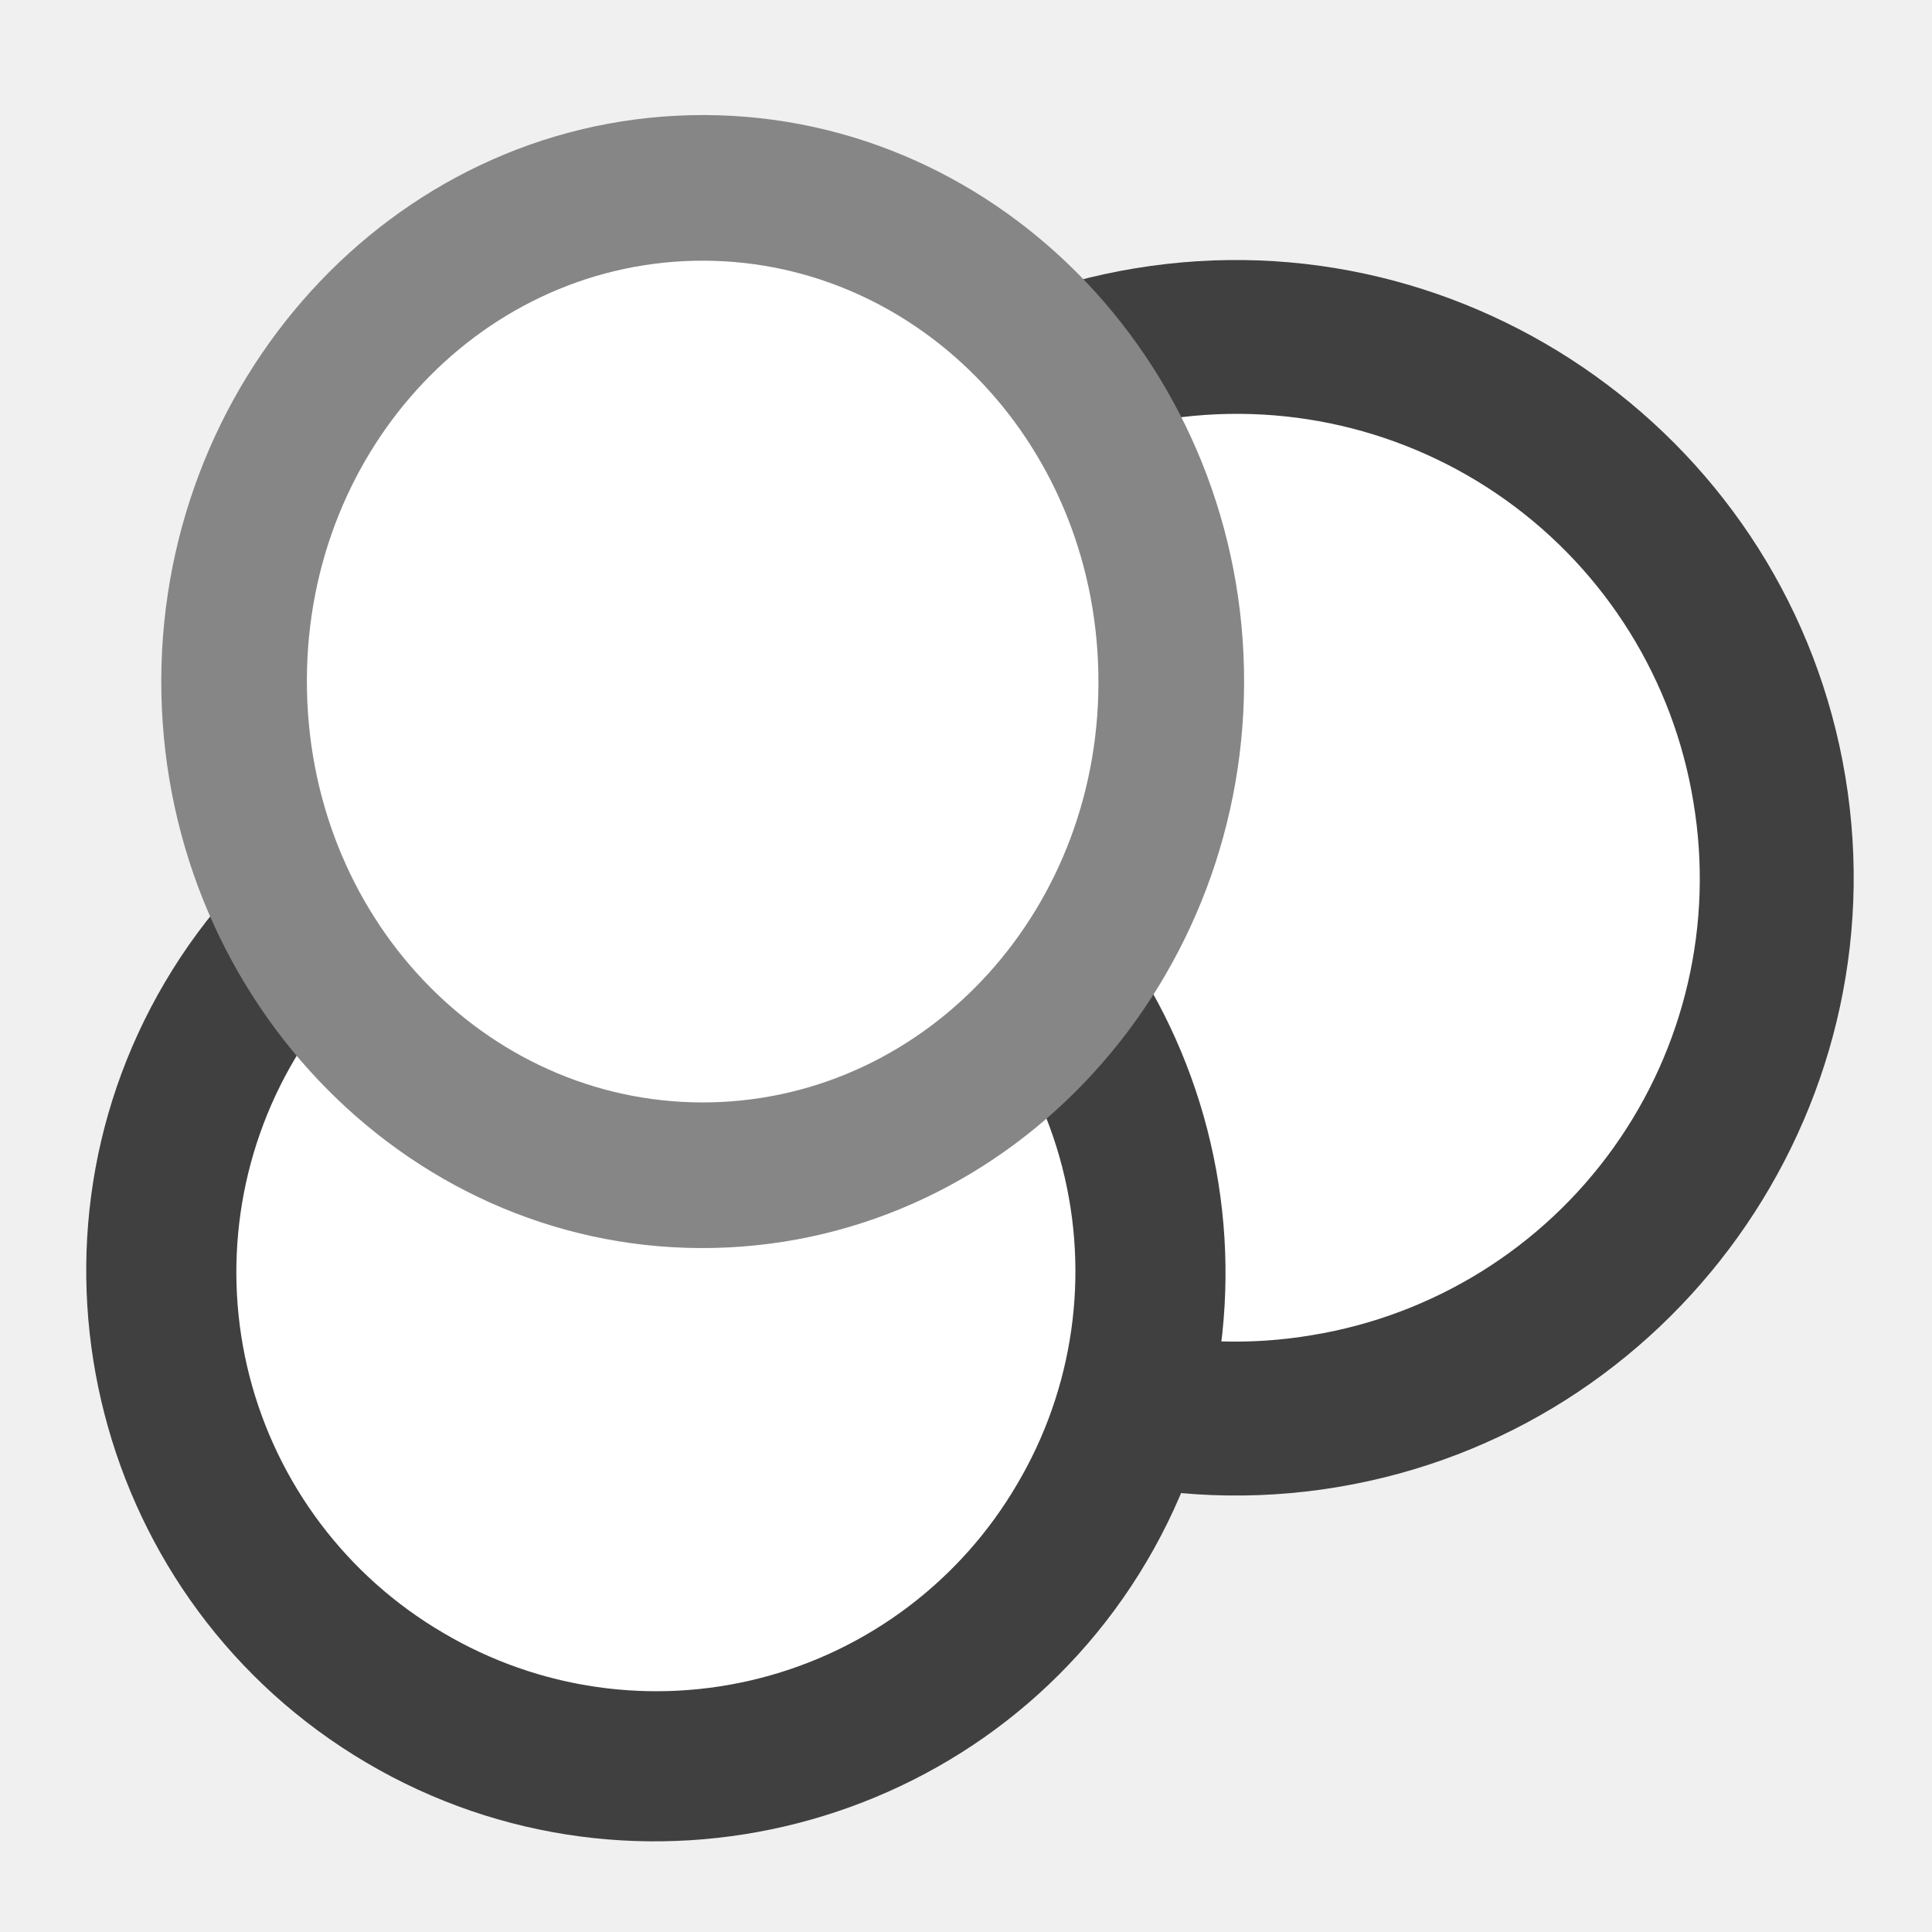
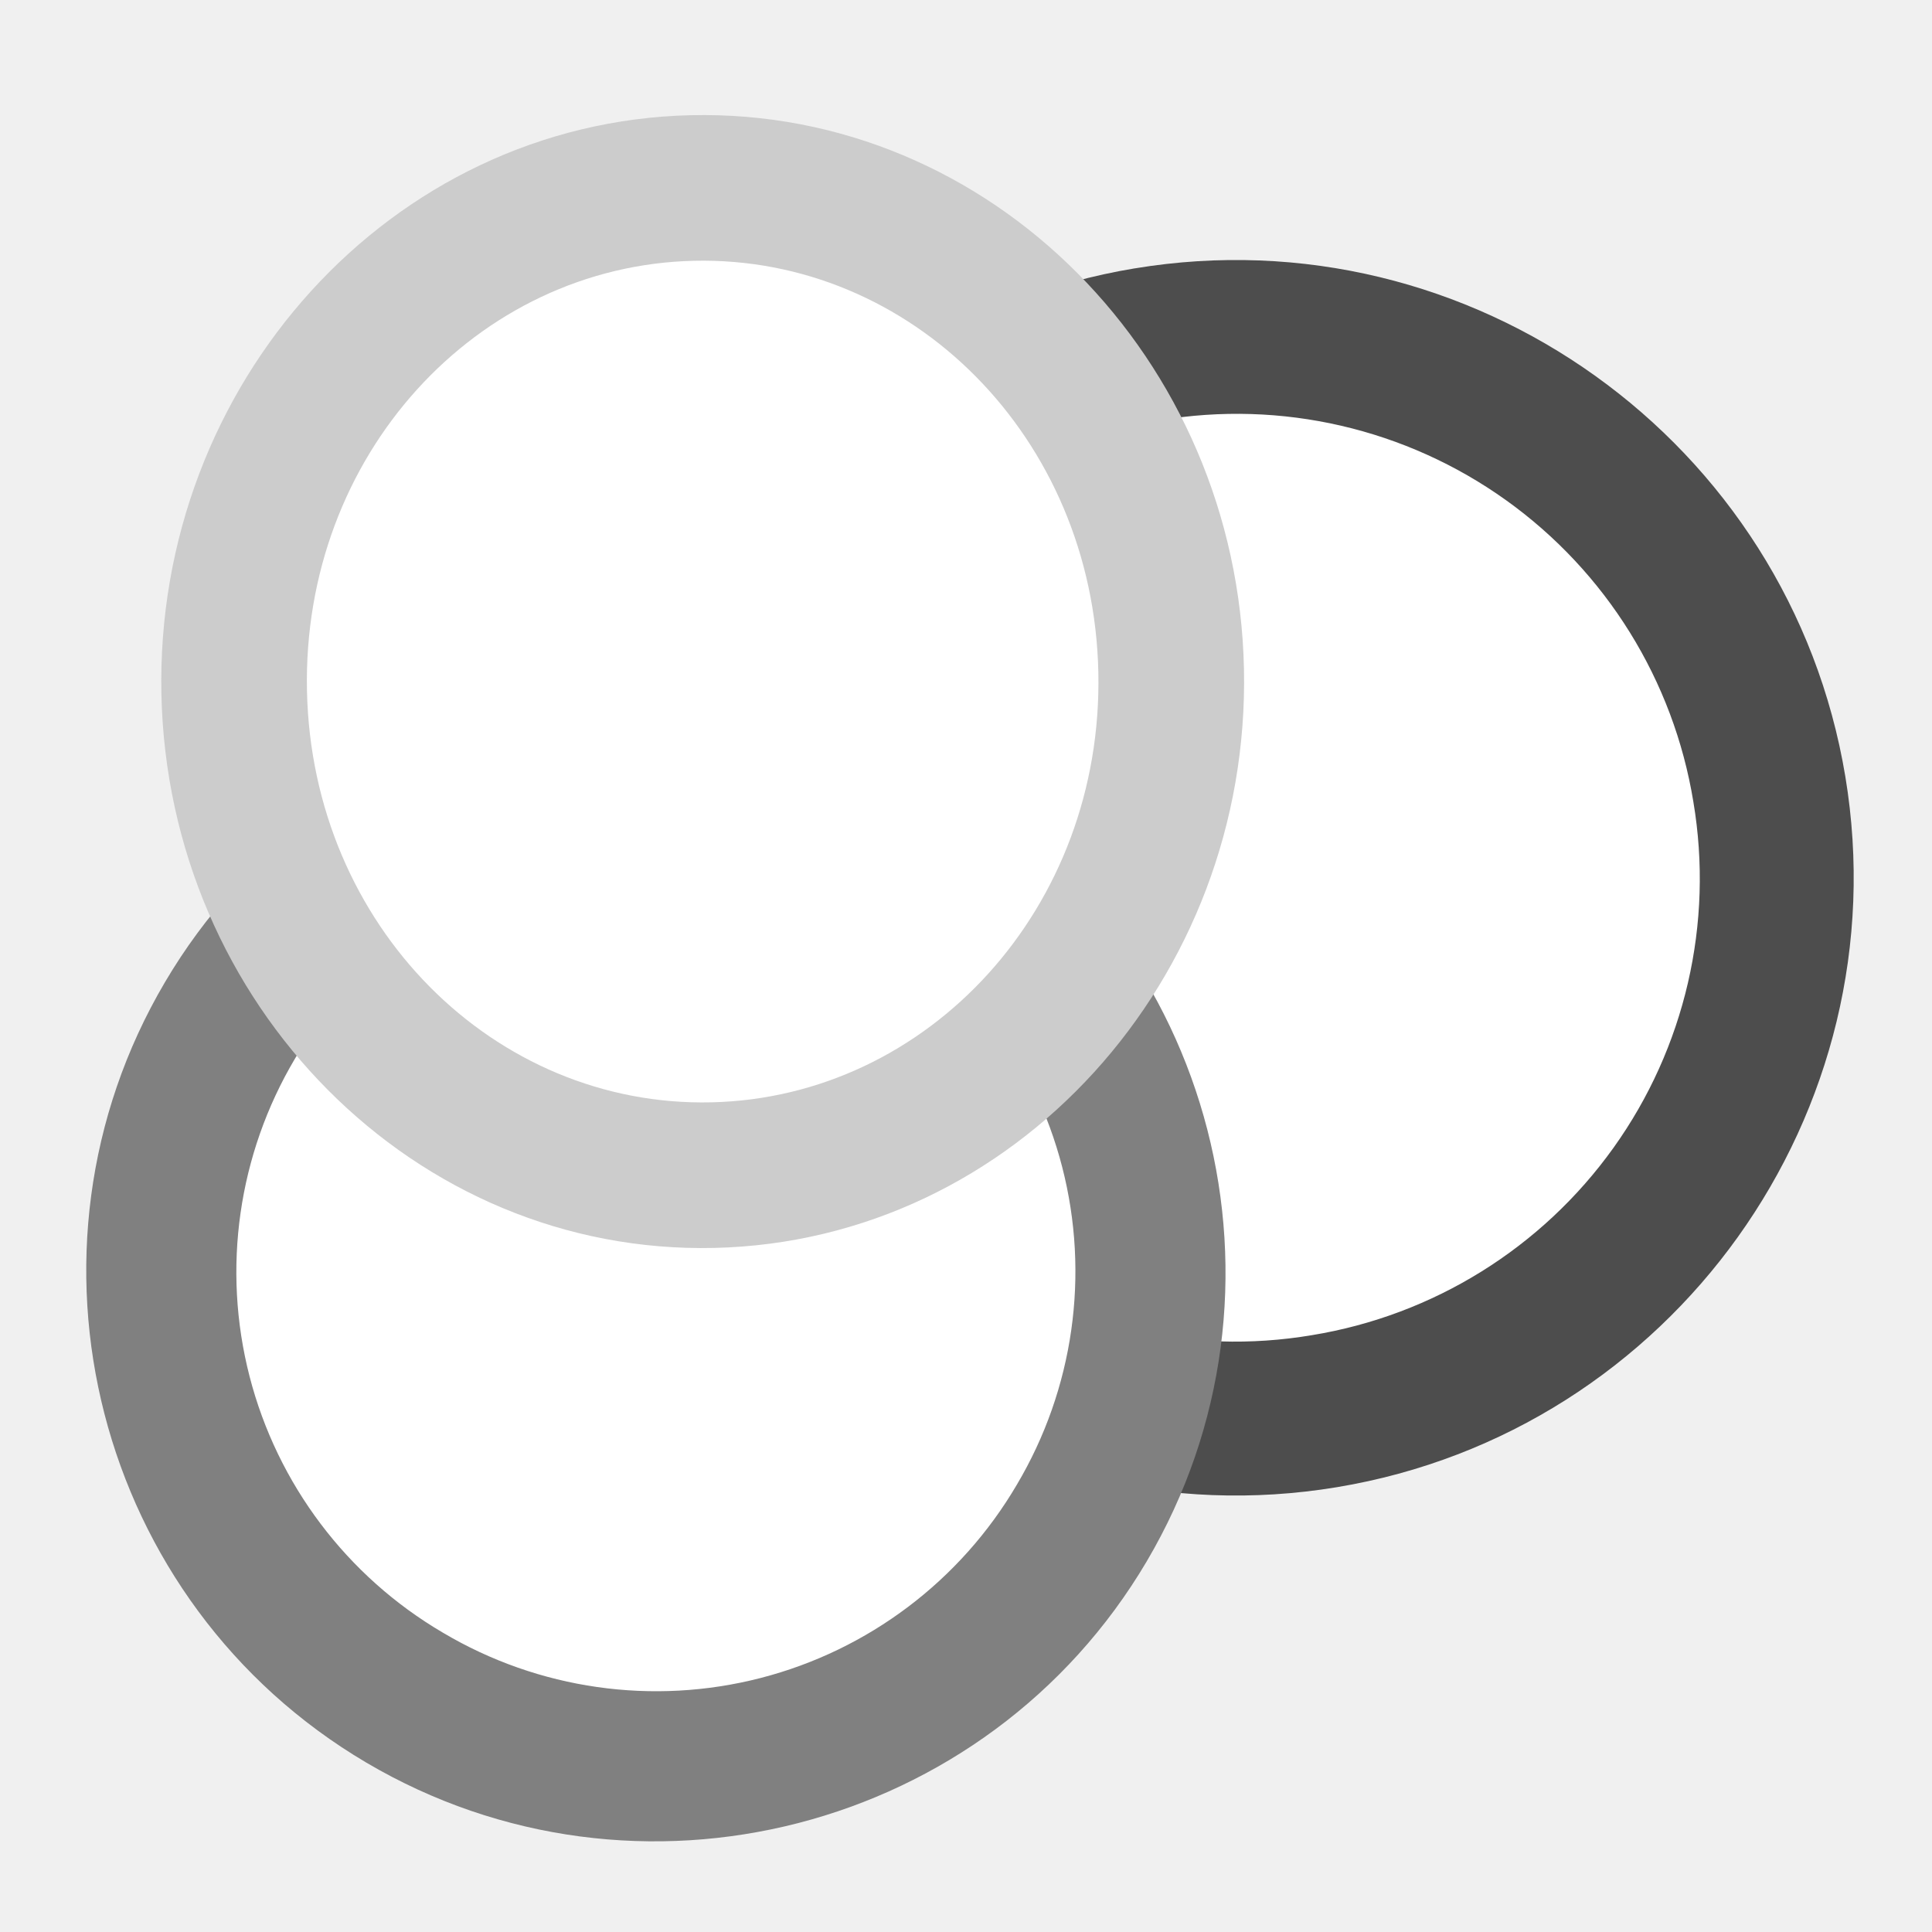
<svg xmlns="http://www.w3.org/2000/svg" width="64mm" height="64mm" viewBox="0 0 64 64">
-   <path d="M58.612 26.146A17.913 17.913 0 0 1 43.87 46.748 17.913 17.913 0 0 1 23.27 32.006 17.913 17.913 0 0 1 38.01 11.404a17.913 17.913 0 0 1 20.602 14.742Z" fill="#fff" />
-   <path d="M37.593 8.889c-11.12 1.843-18.684 12.414-16.84 23.534 1.843 11.12 12.414 18.686 23.534 16.842C55.407 47.422 62.973 36.85 61.13 25.73c-1.843-11.12-12.416-18.684-23.536-16.84zm.834 5.033a15.322 15.322 0 0 1 17.668 12.641A15.322 15.322 0 0 1 43.453 44.23 15.322 15.322 0 0 1 25.786 31.59a15.322 15.322 0 0 1 12.641-17.667z" fill="#404040" />
-   <path d="M7.618 33.802a16.382 16.382 0 0 1 22.434-5.784 16.382 16.382 0 0 1 5.784 22.434 16.382 16.382 0 0 1-22.434 5.784 16.382 16.382 0 0 1-5.784-22.434z" fill="#fff" />
-   <path d="M12.132 58.387c8.955 5.284 20.572 2.288 25.856-6.667 5.283-8.954 2.287-20.57-6.668-25.854-8.954-5.284-20.57-2.289-25.853 6.666-5.284 8.955-2.29 20.571 6.665 25.855zm2.539-4.303A13.846 13.846 0 0 1 9.77 35.071a13.844 13.844 0 0 1 19.011-4.902 13.846 13.846 0 0 1 4.904 19.012 13.847 13.847 0 0 1-19.014 4.903z" fill="#404040" />
-   <path d="M38.797 22.214a15.524 16.354.004 0 1-15.176 16.714A15.524 16.354.004 0 1 7.758 22.94 15.524 16.354.004 0 1 22.933 6.227a15.524 16.354.004 0 1 15.864 15.987Z" fill="#fff" />
-   <path d="M22.882 3.816c-9.944.232-17.752 8.913-17.535 19.18.216 10.268 8.38 18.575 18.325 18.343 9.944-.232 17.752-8.913 17.536-19.18-.216-10.268-8.382-18.575-18.326-18.343zm.102 4.823c7.198-.168 13.237 5.84 13.4 13.632.165 7.793-5.615 14.077-12.813 14.245-7.199.168-13.238-5.84-13.402-13.632-.164-7.793 5.616-14.077 12.815-14.245z" fill="#868686" />
+   <path d="M58.612 26.146A17.913 17.913 0 0 1 43.87 46.748a17.913 17.913 0 0 1-20.6-14.742 17.913 17.913 0 0 1 14.74-20.602 17.913 17.913 0 0 1 20.602 14.742" fill="#fff" />
+   <path d="M37.593 8.889c-11.12 1.843-18.684 12.414-16.84 23.534 1.843 11.12 12.414 18.686 23.534 16.842C55.407 47.422 62.973 36.85 61.13 25.73S48.714 7.046 37.594 8.89zm.834 5.033a15.32 15.32 0 0 1 17.668 12.641A15.32 15.32 0 0 1 43.453 44.23a15.32 15.32 0 0 1-17.667-12.64 15.32 15.32 0 0 1 12.641-17.667z" fill="#4d4d4d" />
+   <path d="M7.618 33.802a16.38 16.38 0 0 1 22.434-5.784 16.38 16.38 0 0 1 5.784 22.434 16.38 16.38 0 0 1-22.434 5.784 16.38 16.38 0 0 1-5.784-22.434" fill="#fff" />
+   <path d="M12.132 58.387c8.955 5.284 20.572 2.288 25.856-6.667 5.283-8.954 2.287-20.57-6.668-25.854s-20.57-2.289-25.853 6.666-2.29 20.571 6.665 25.855m2.539-4.303A13.846 13.846 0 0 1 9.77 35.071a13.844 13.844 0 0 1 19.011-4.902 13.846 13.846 0 0 1 4.904 19.012 13.847 13.847 0 0 1-19.014 4.903" fill="gray" />
+   <path d="M38.797 22.214a15.524 16.354.004 0 1-15.176 16.714A15.524 16.354.004 0 1 7.758 22.94 15.524 16.354.004 0 1 22.933 6.227a15.524 16.354.004 0 1 15.864 15.987" fill="#fff" />
+   <path d="M22.882 3.816c-9.944.232-17.752 8.913-17.535 19.18.216 10.268 8.38 18.575 18.325 18.343s17.752-8.913 17.536-19.18c-.216-10.268-8.382-18.575-18.326-18.343m.102 4.823c7.198-.168 13.237 5.84 13.4 13.632.165 7.793-5.615 14.077-12.813 14.245s-13.238-5.84-13.402-13.632c-.164-7.793 5.616-14.077 12.815-14.245" fill="#ccc" />
</svg>
